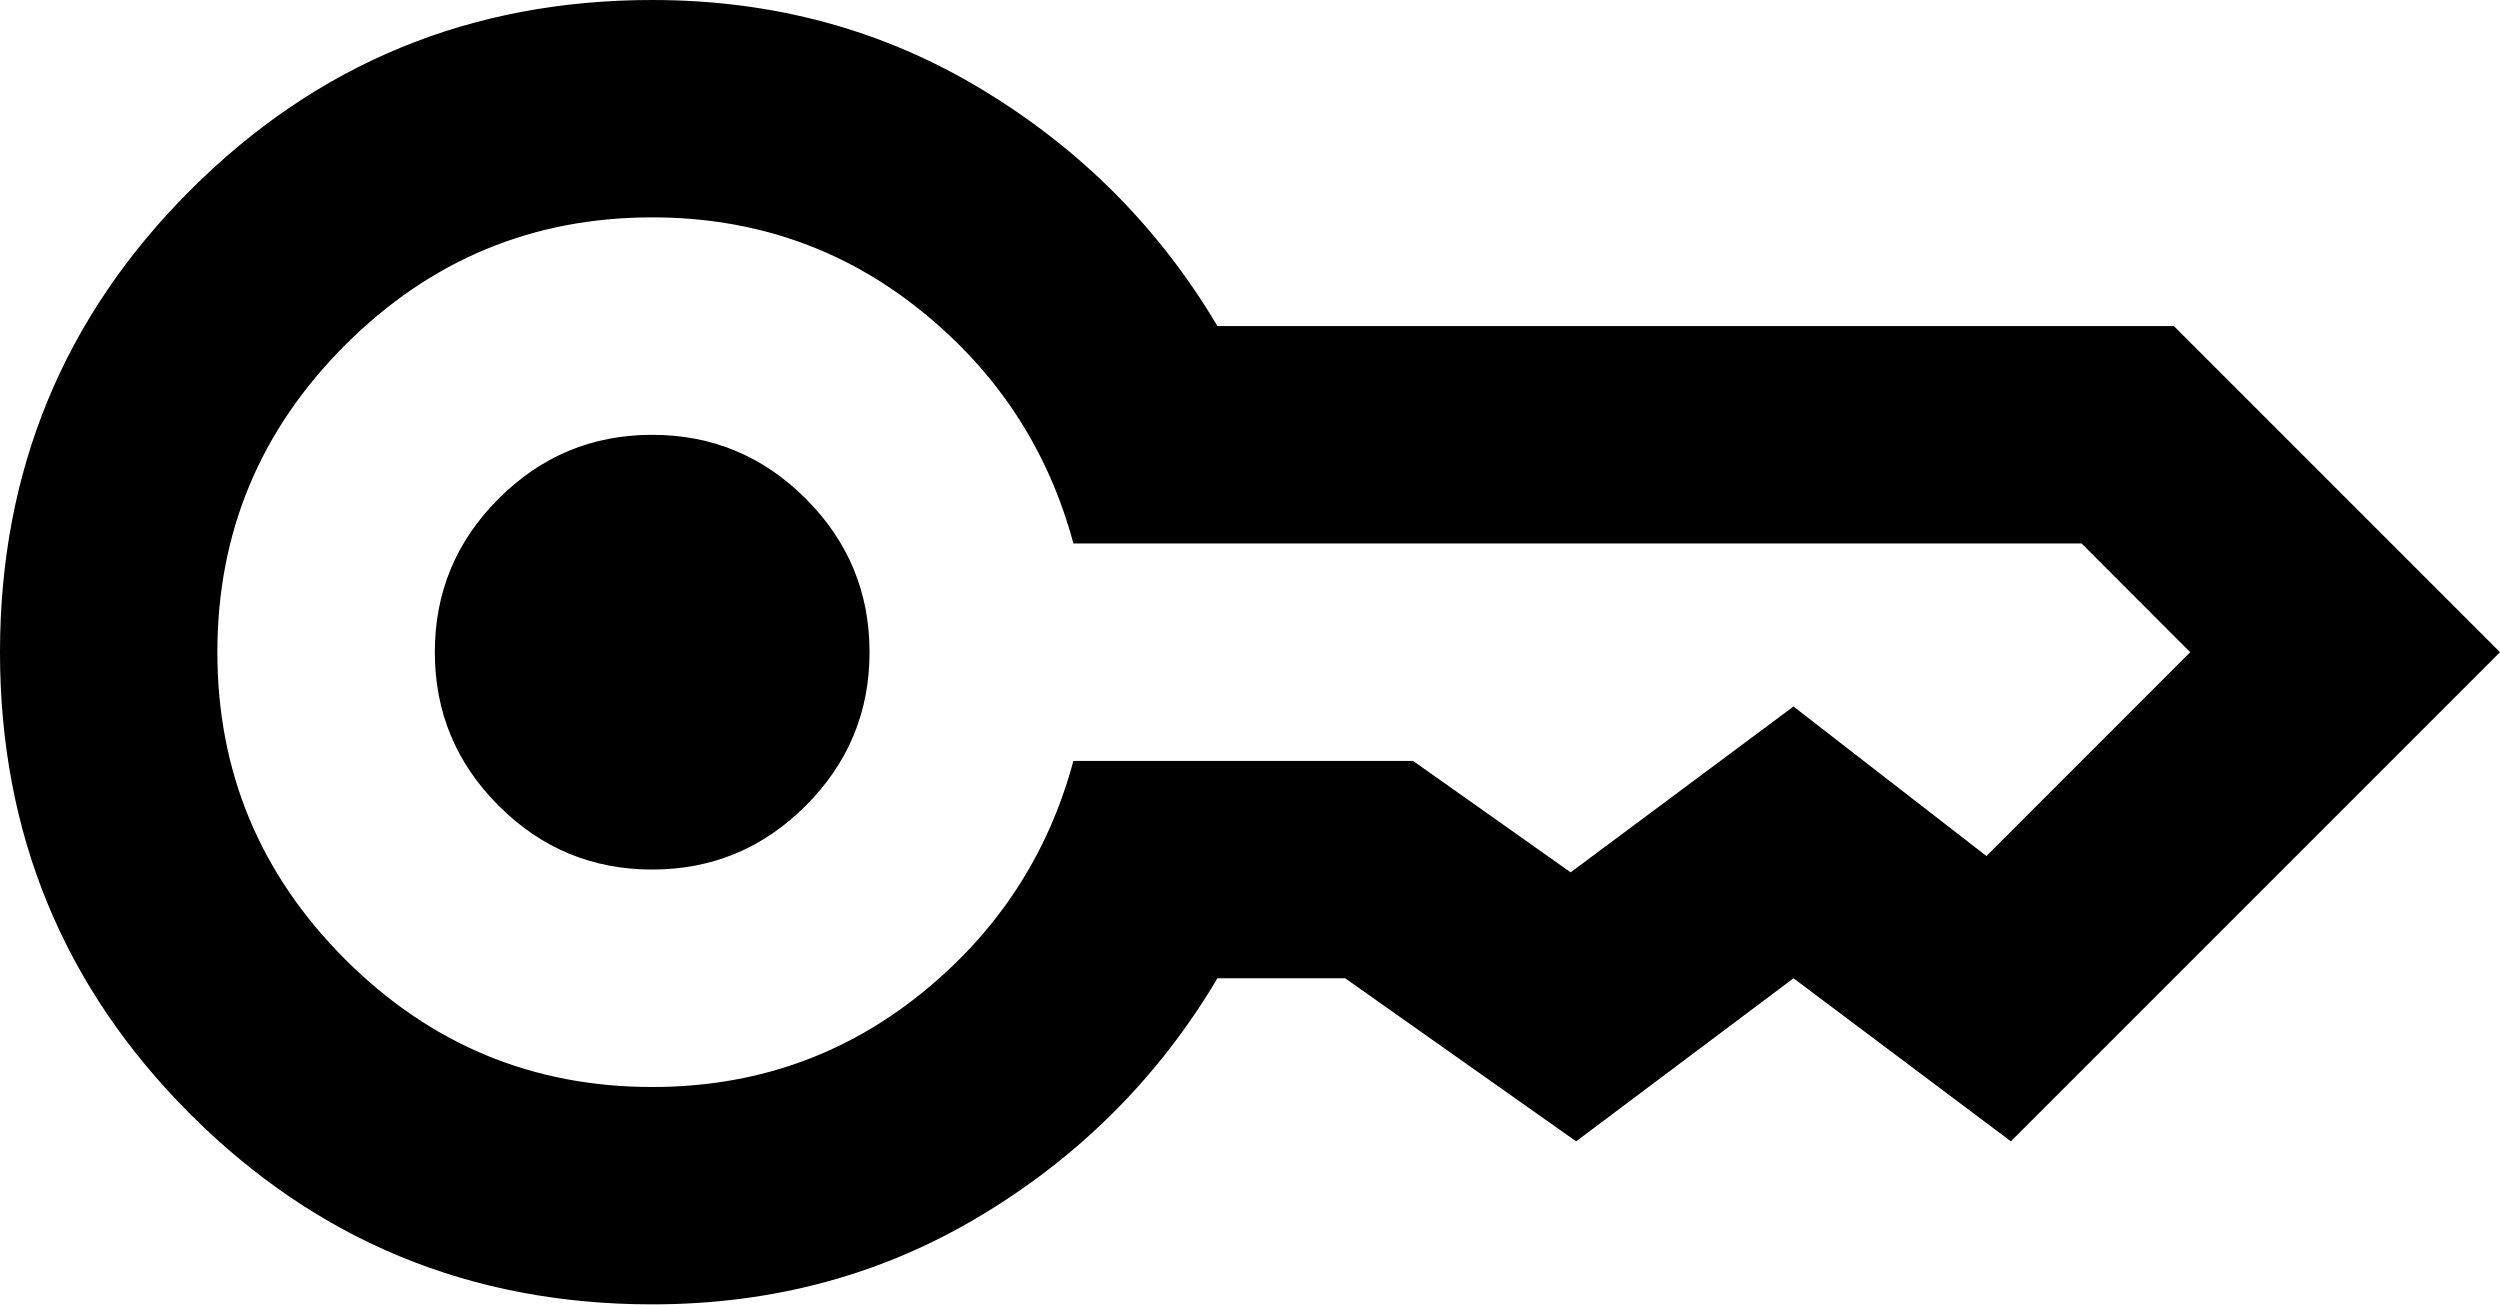
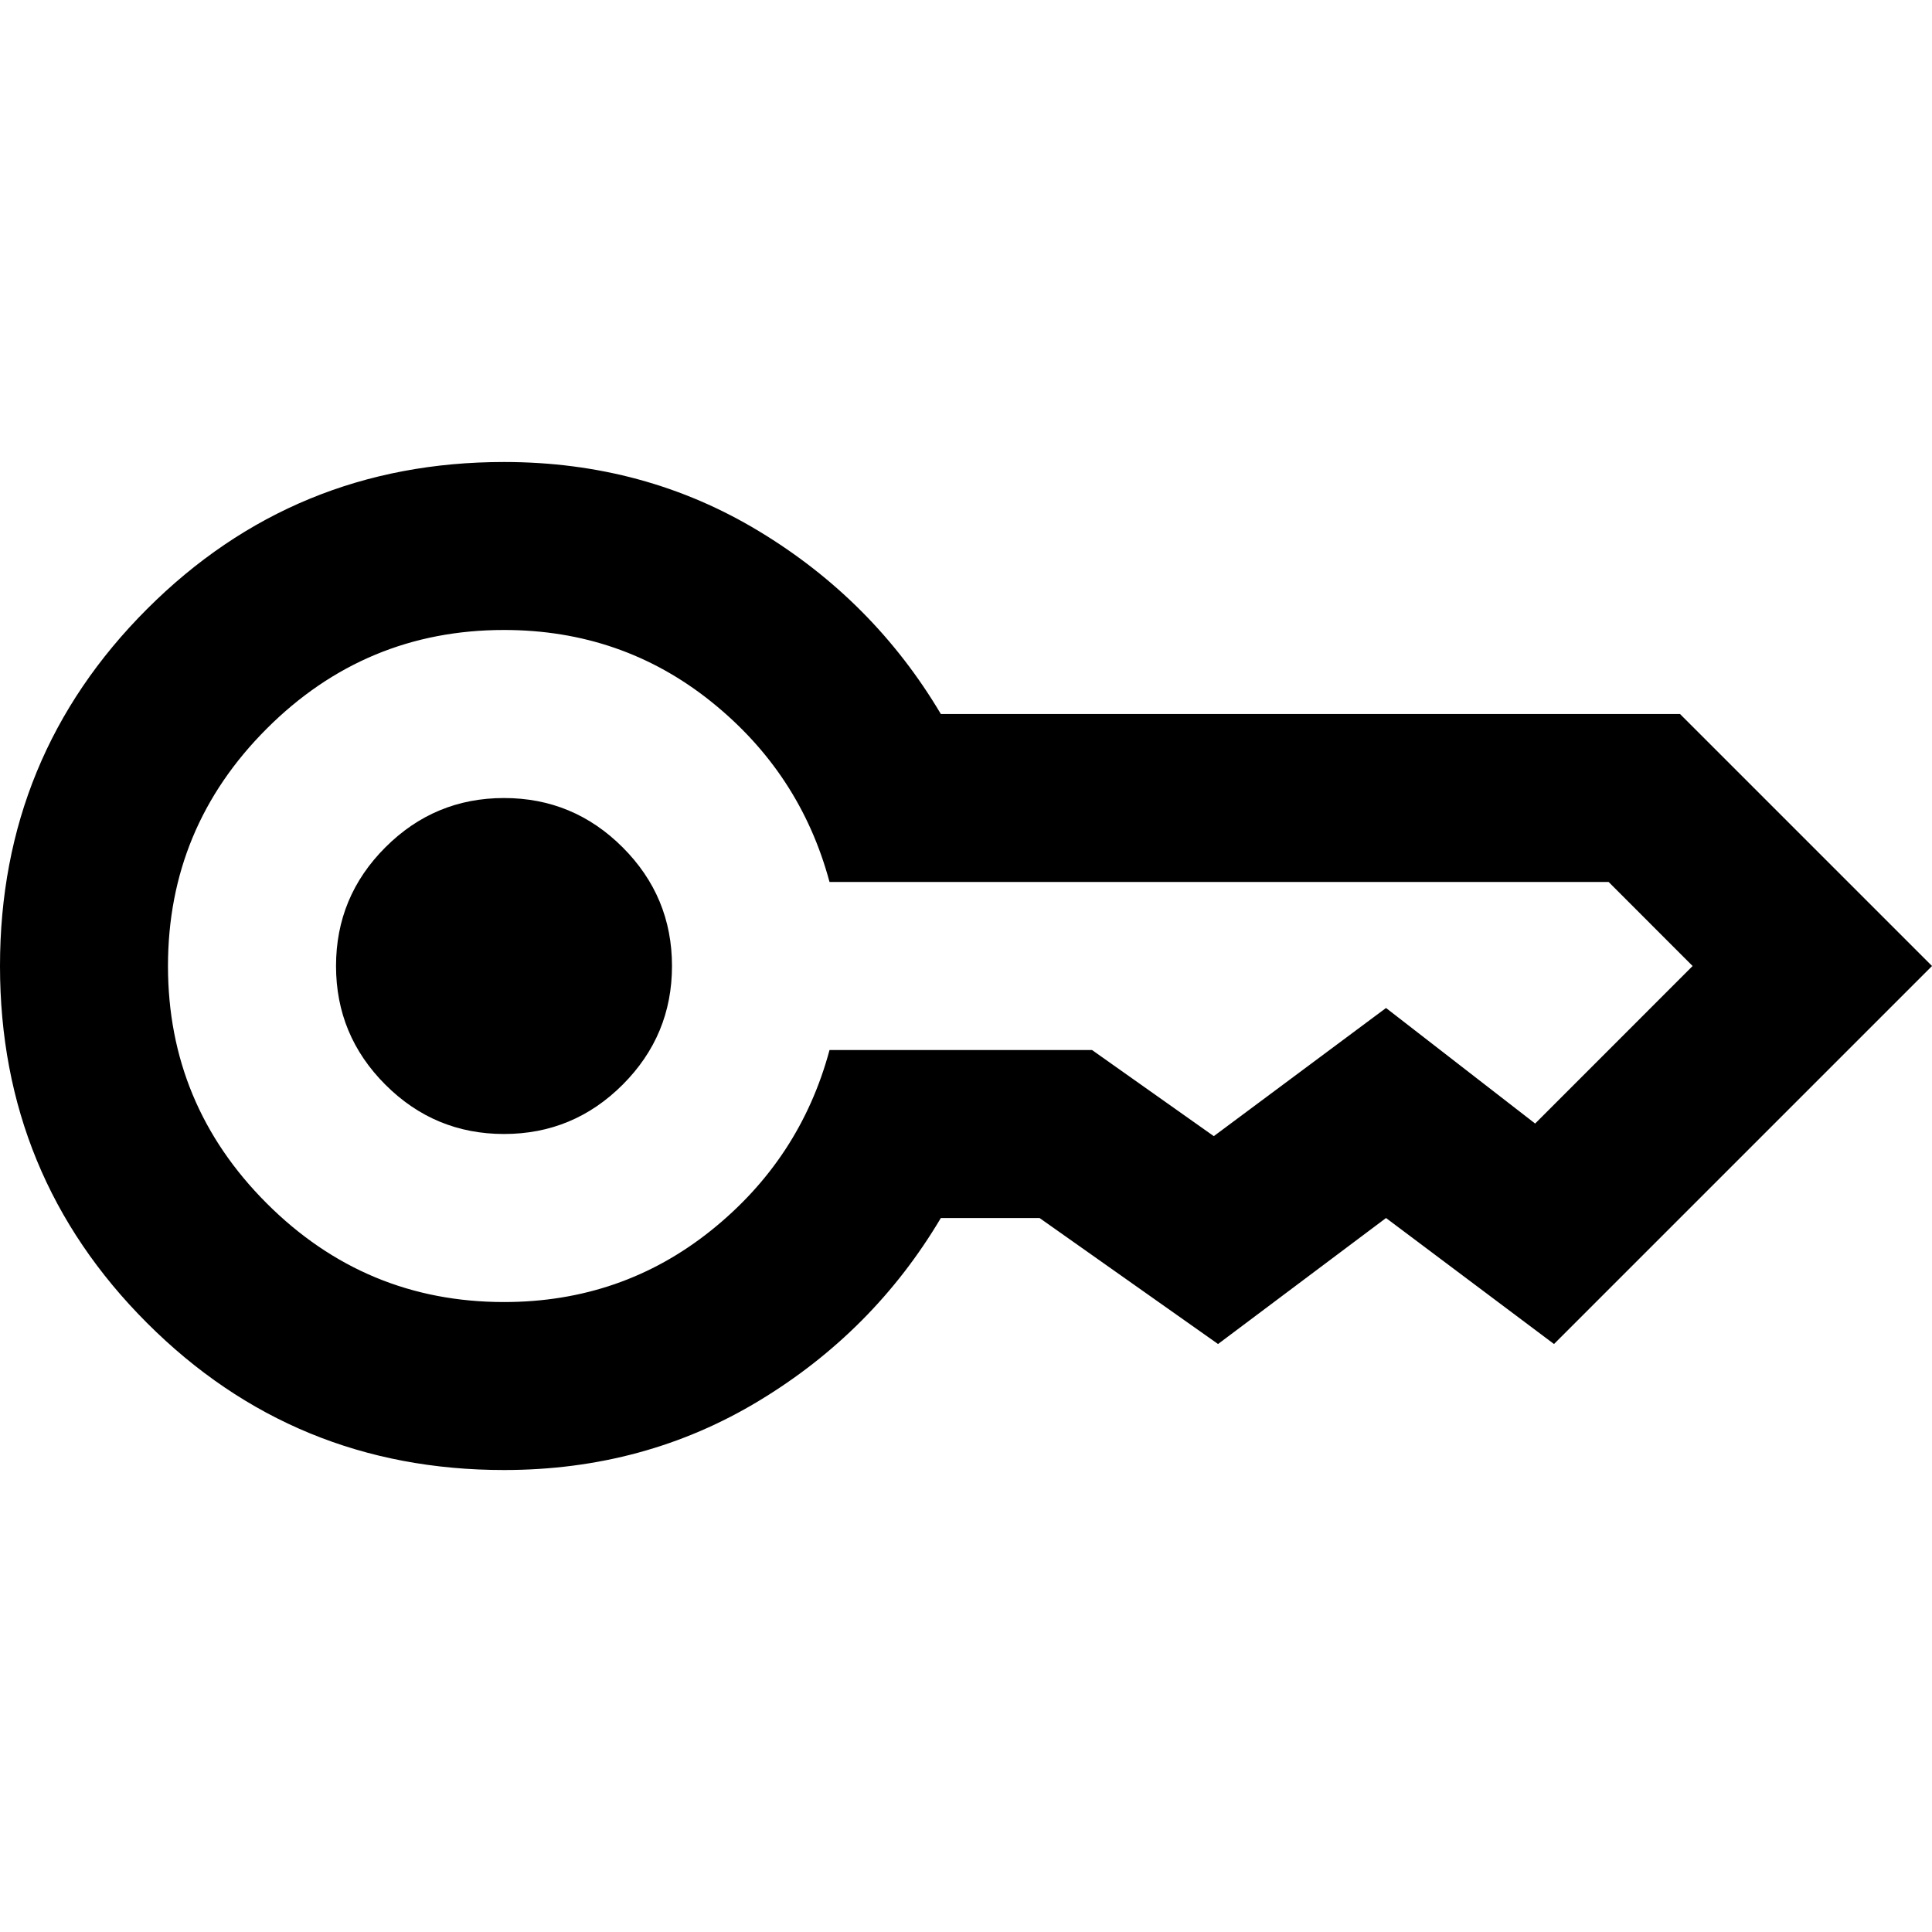
- <svg xmlns="http://www.w3.org/2000/svg" preserveAspectRatio="none" width="100%" height="100%" overflow="visible" style="display: block;" viewBox="0 0 26.833 14" fill="none">
-   <g id="Container">
+ <svg xmlns="http://www.w3.org/2000/svg" preserveAspectRatio="xMidYMid meet" width="100%" height="100%" overflow="visible" style="display: block;" viewBox="10.75 0.0 56 56" fill="none">
+   <g id="Container" transform="translate(10.75, 13.3913) scale(2.087)">
    <path id="Icon" d="M7 9.333C6.358 9.333 5.809 9.105 5.352 8.648C4.895 8.191 4.667 7.642 4.667 7C4.667 6.358 4.895 5.809 5.352 5.352C5.809 4.895 6.358 4.667 7 4.667C7.642 4.667 8.191 4.895 8.648 5.352C9.105 5.809 9.333 6.358 9.333 7C9.333 7.642 9.105 8.191 8.648 8.648C8.191 9.105 7.642 9.333 7 9.333V9.333M7 14C5.056 14 3.403 13.319 2.042 11.958C0.681 10.597 0 8.944 0 7C0 5.056 0.681 3.403 2.042 2.042C3.403 0.681 5.056 0 7 0C8.303 0 9.484 0.321 10.544 0.963C11.604 1.604 12.444 2.45 13.067 3.5H23.333L26.833 7L21.583 12.25L19.25 10.5L16.917 12.25L14.438 10.5H13.067C12.444 11.55 11.604 12.396 10.544 13.037C9.484 13.679 8.303 14 7 14V14M7 11.667C8.089 11.667 9.047 11.336 9.873 10.675C10.699 10.014 11.249 9.178 11.521 8.167H15.167L16.858 9.363L19.25 7.583L21.321 9.188L23.508 7L22.342 5.833H11.521C11.249 4.822 10.699 3.986 9.873 3.325C9.047 2.664 8.089 2.333 7 2.333C5.717 2.333 4.618 2.79 3.704 3.704C2.79 4.618 2.333 5.717 2.333 7C2.333 8.283 2.79 9.382 3.704 10.296C4.618 11.21 5.717 11.667 7 11.667V11.667" fill="#000000" />
  </g>
</svg>
